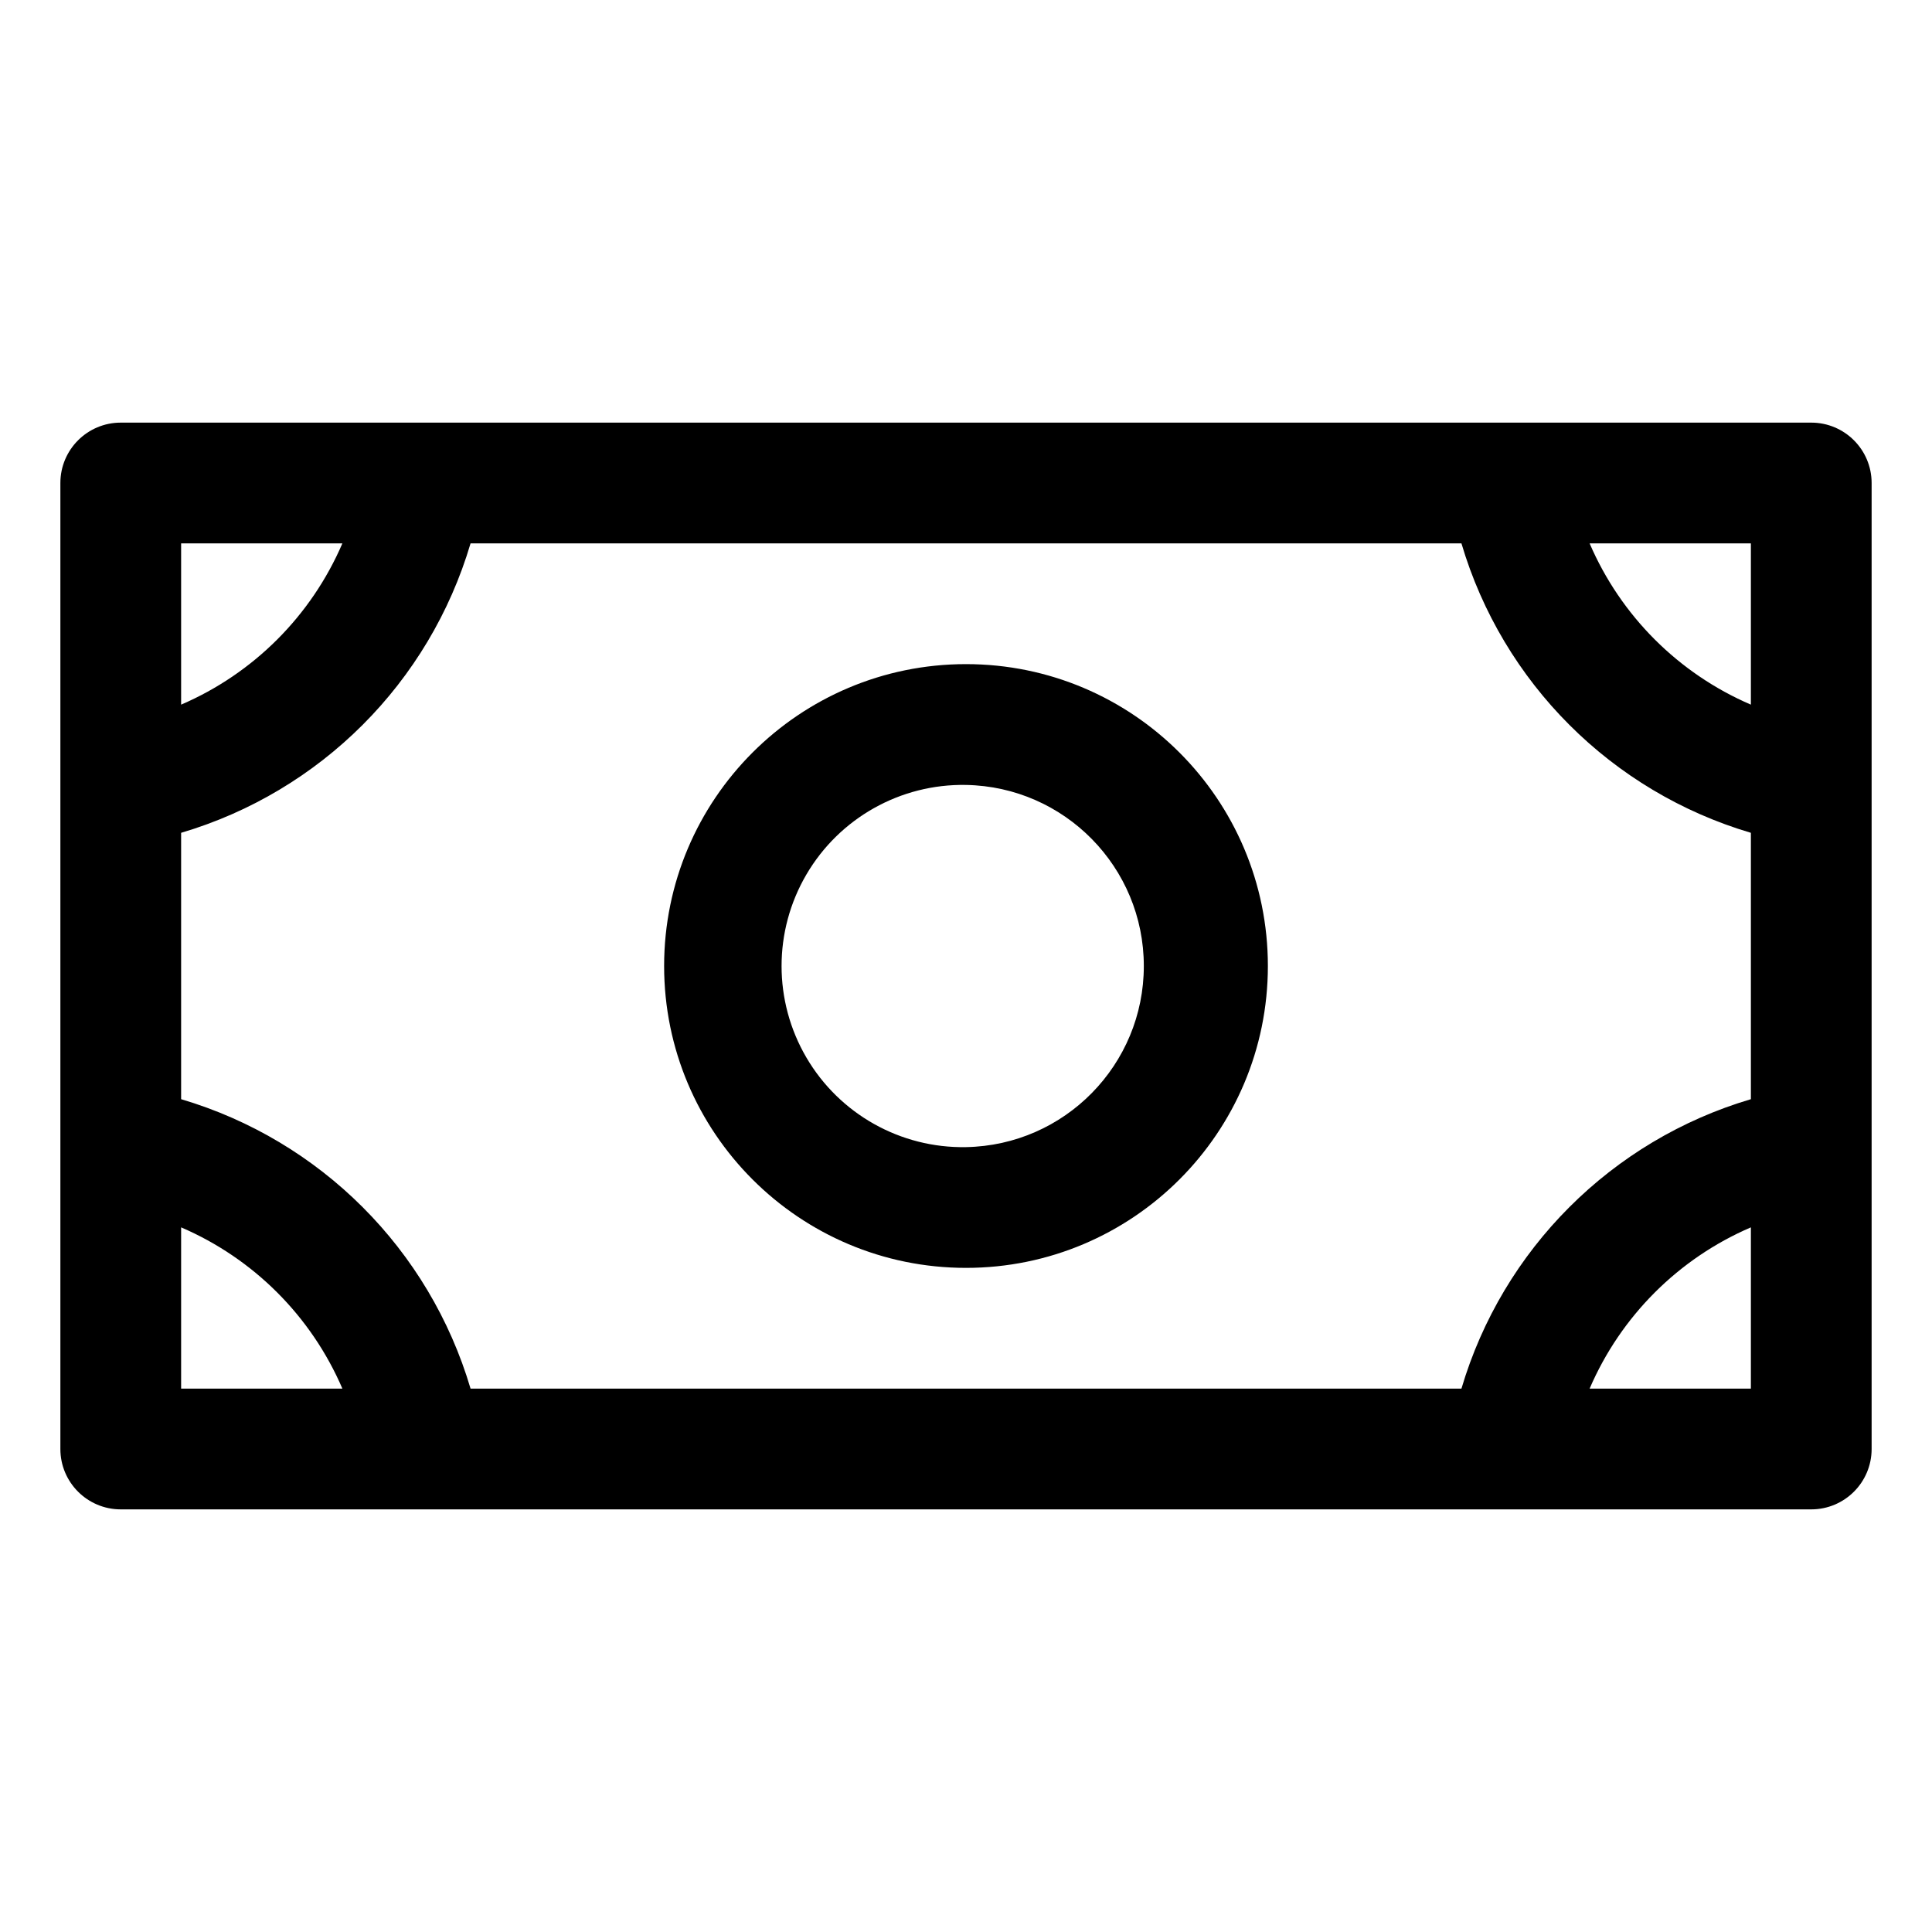
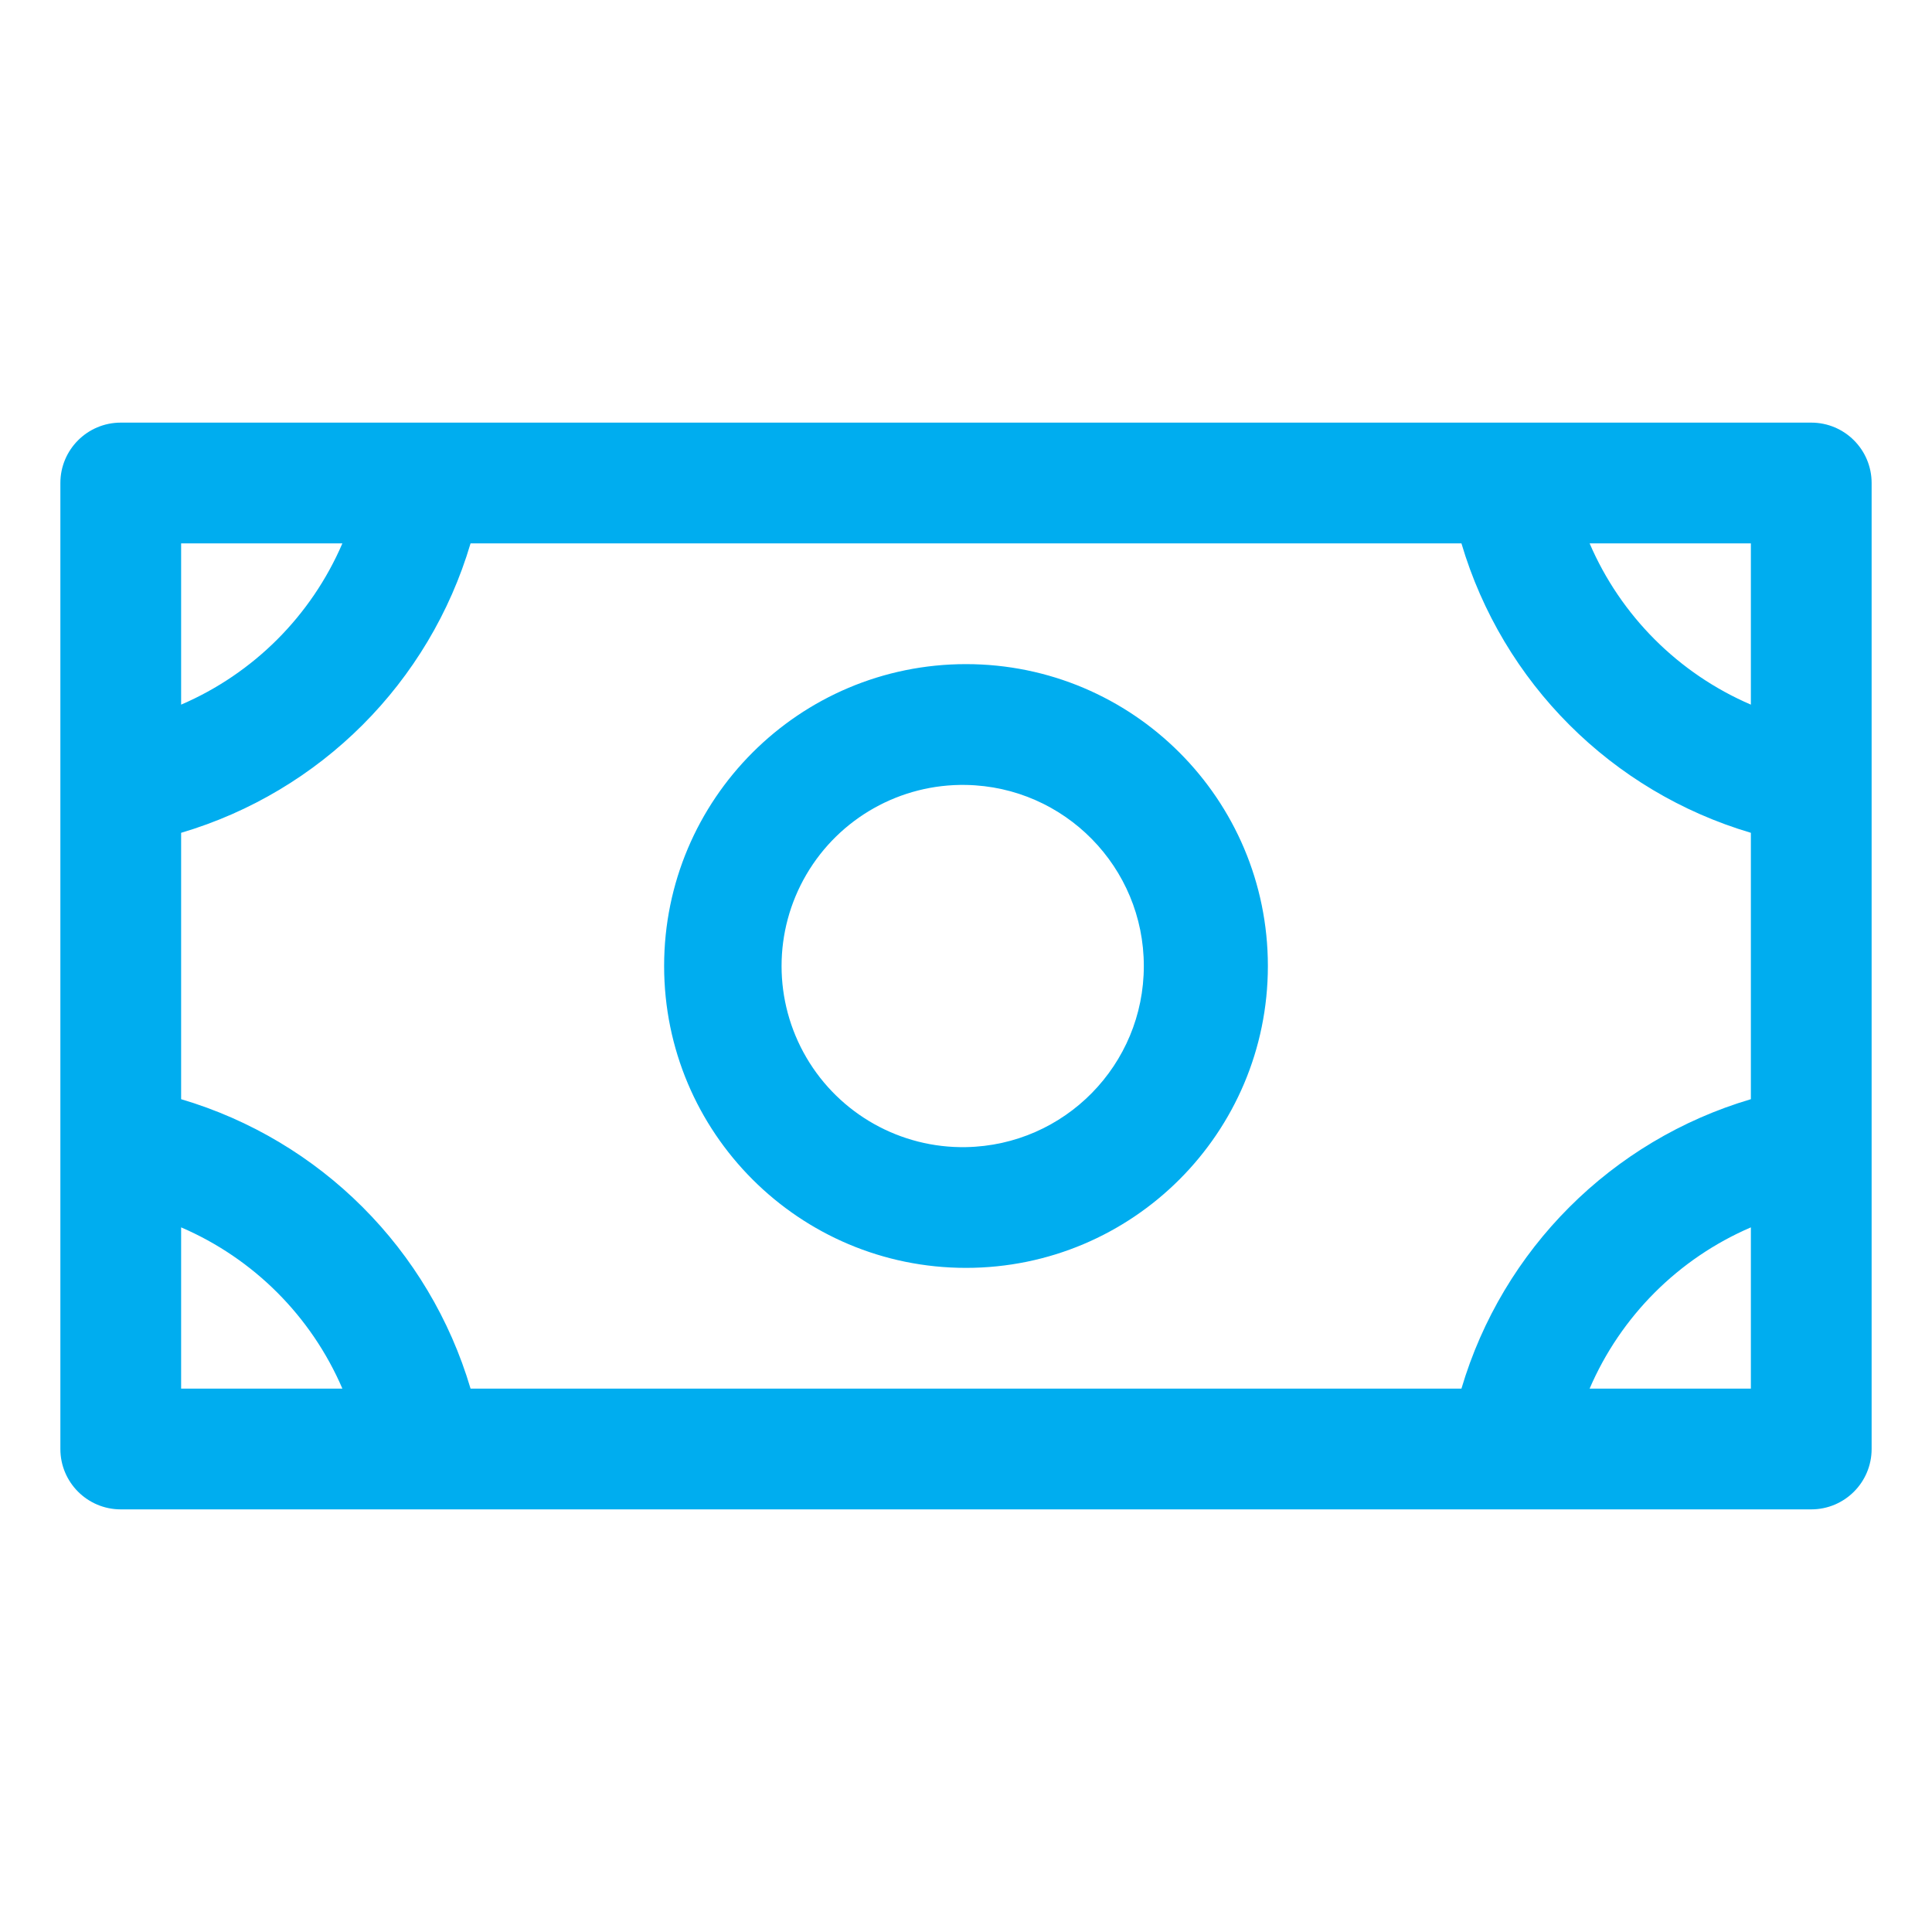
<svg xmlns="http://www.w3.org/2000/svg" viewBox="0 0 32 32" fill="none">
-   <path fill="currentColor" d="M16 11a5 5 0 1 0 0 10 5 5 0 0 0 0-10m0 8a3 3 0 1 1 0-5.999A3 3 0 0 1 16 19M30 7H2a1 1 0 0 0-1 1v16a1 1 0 0 0 1 1h28a1 1 0 0 0 1-1V8a1 1 0 0 0-1-1m-5.794 16H7.794A7.1 7.1 0 0 0 3 18.206v-4.412A7.1 7.1 0 0 0 7.794 9h16.412A7.1 7.1 0 0 0 29 13.794v4.412A7.1 7.1 0 0 0 24.206 23M29 11.671A5.1 5.1 0 0 1 26.329 9H29zM5.671 9A5.1 5.1 0 0 1 3 11.671V9zM3 20.329A5.1 5.1 0 0 1 5.671 23H3zM26.329 23A5.1 5.1 0 0 1 29 20.329V23z" />
+   <path fill="#00adef" d="M16 11a5 5 0 1 0 0 10 5 5 0 0 0 0-10m0 8a3 3 0 1 1 0-5.999A3 3 0 0 1 16 19M30 7H2a1 1 0 0 0-1 1v16a1 1 0 0 0 1 1h28a1 1 0 0 0 1-1V8a1 1 0 0 0-1-1m-5.794 16H7.794A7.1 7.1 0 0 0 3 18.206v-4.412A7.1 7.1 0 0 0 7.794 9h16.412A7.1 7.1 0 0 0 29 13.794v4.412A7.1 7.1 0 0 0 24.206 23M29 11.671A5.1 5.1 0 0 1 26.329 9H29zM5.671 9A5.1 5.1 0 0 1 3 11.671V9zM3 20.329A5.1 5.1 0 0 1 5.671 23H3zM26.329 23A5.1 5.1 0 0 1 29 20.329V23z" />
</svg>
